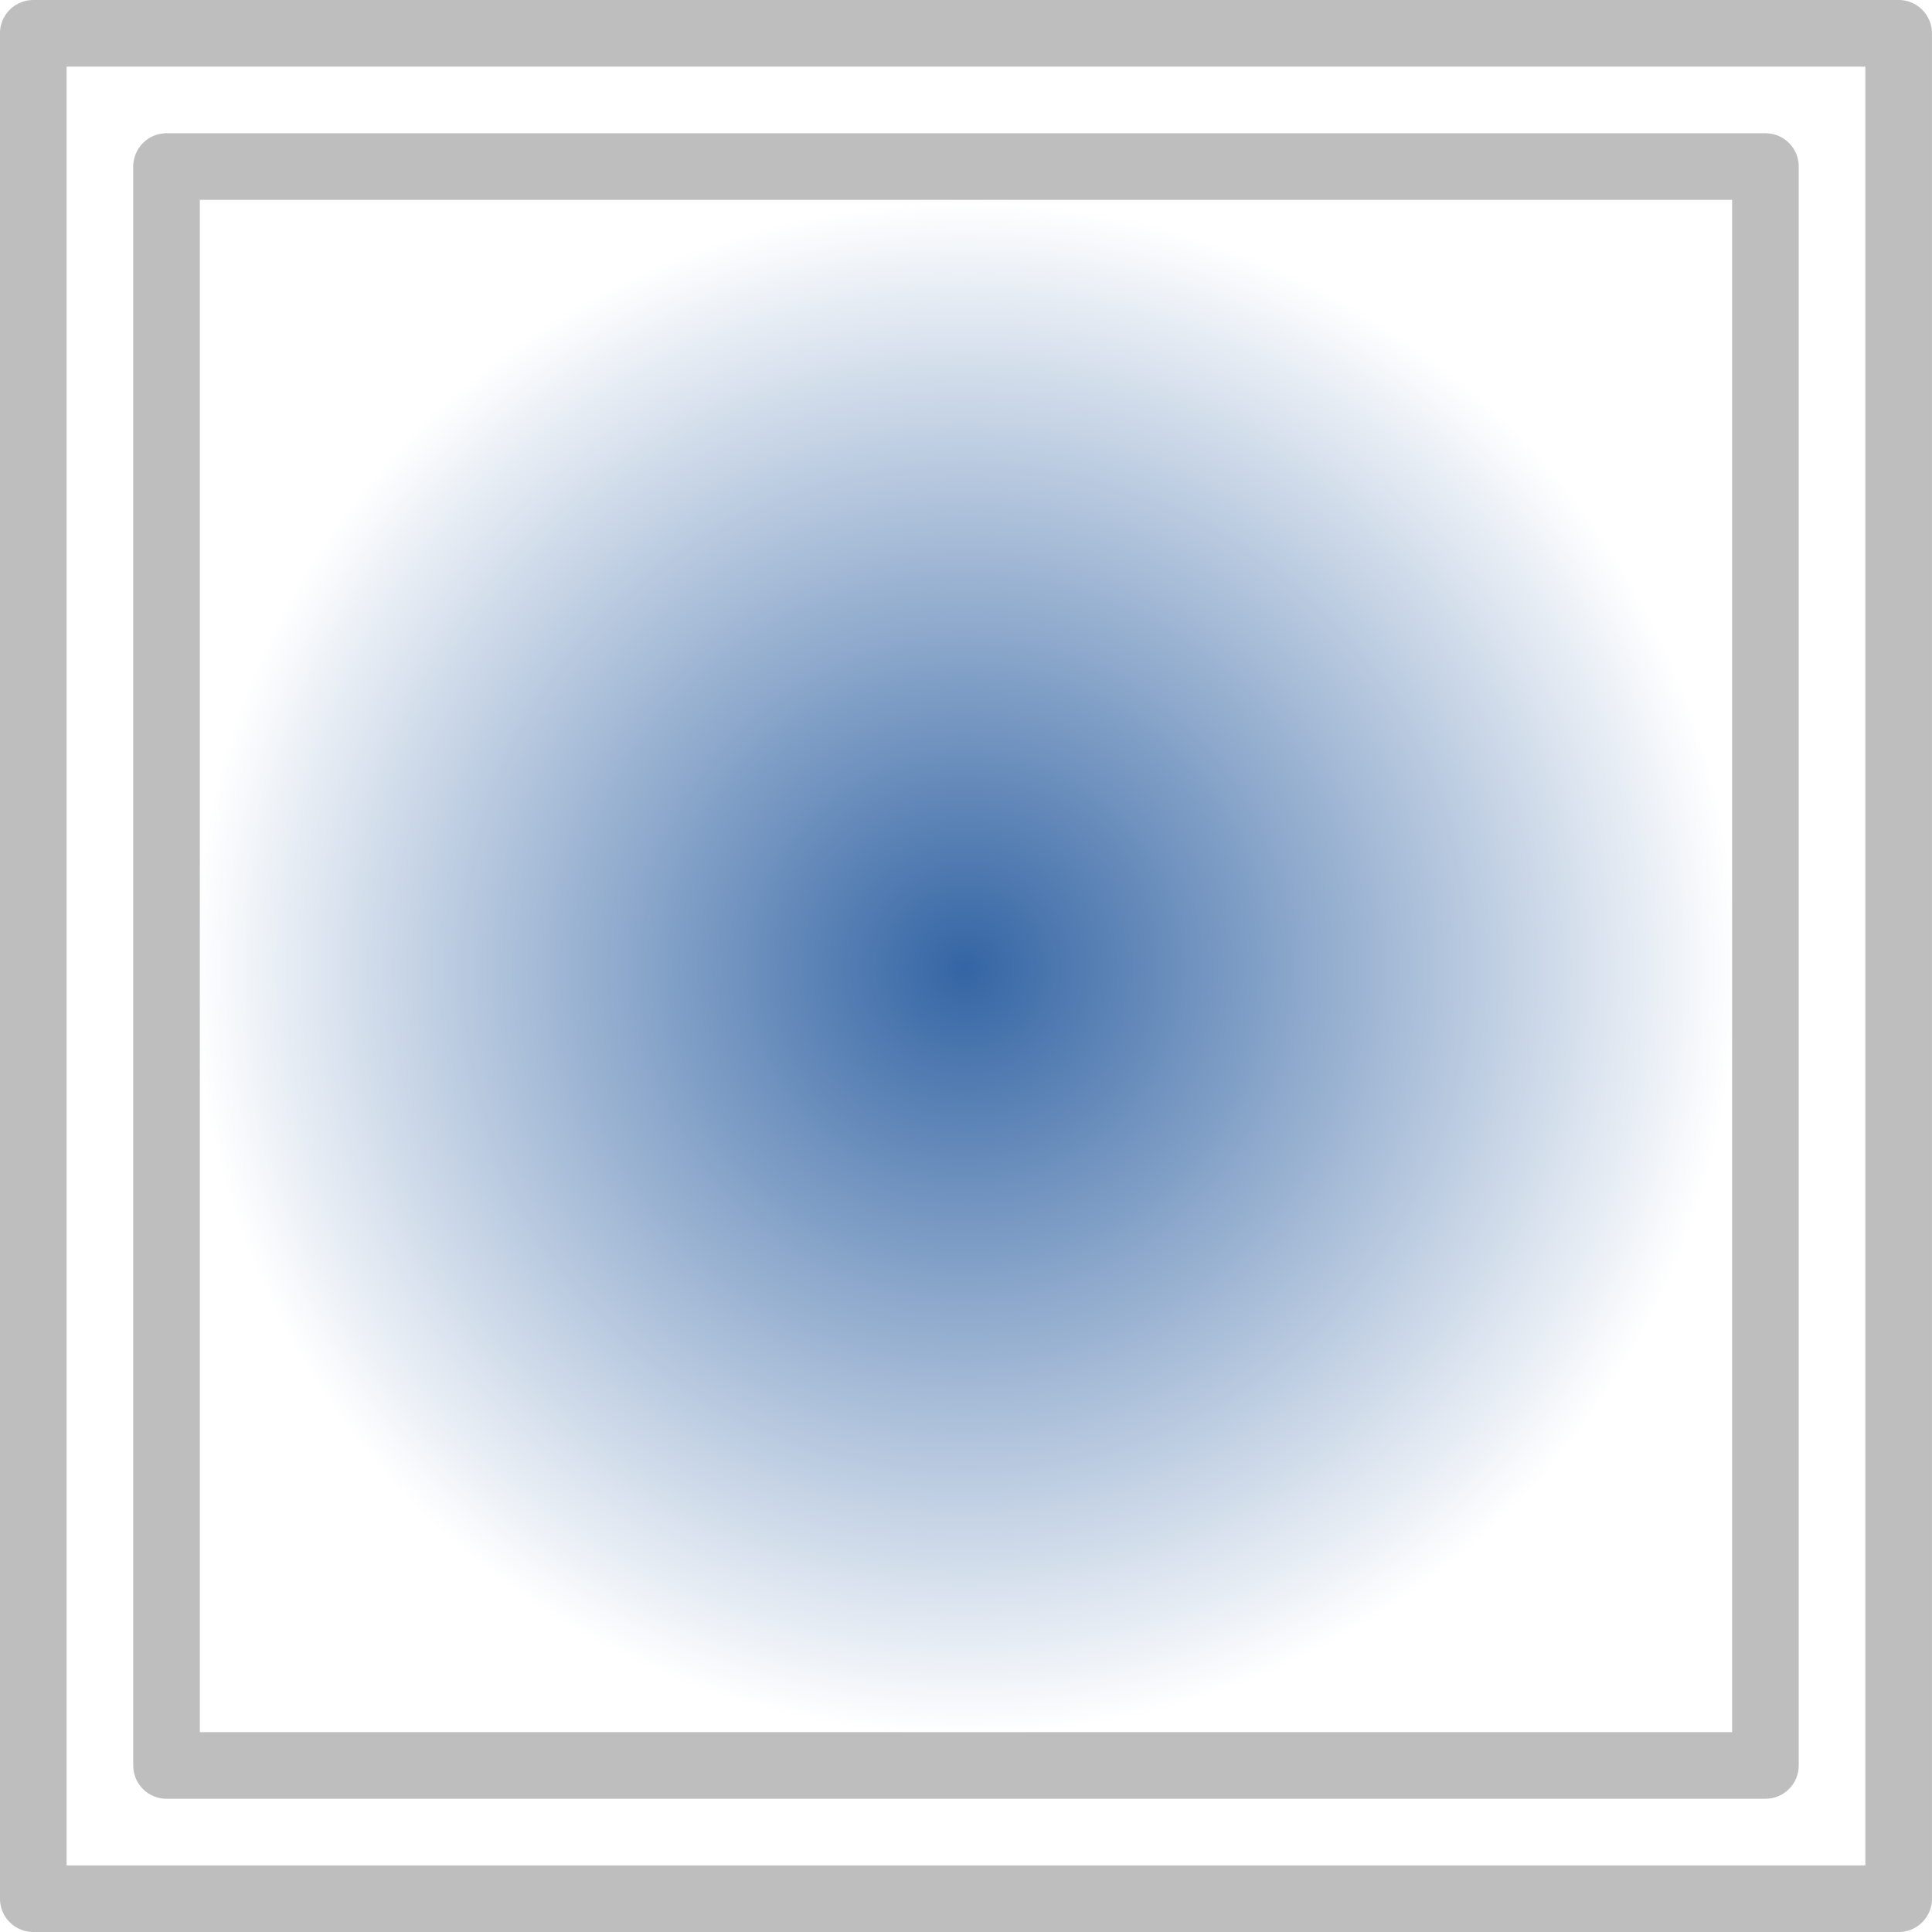
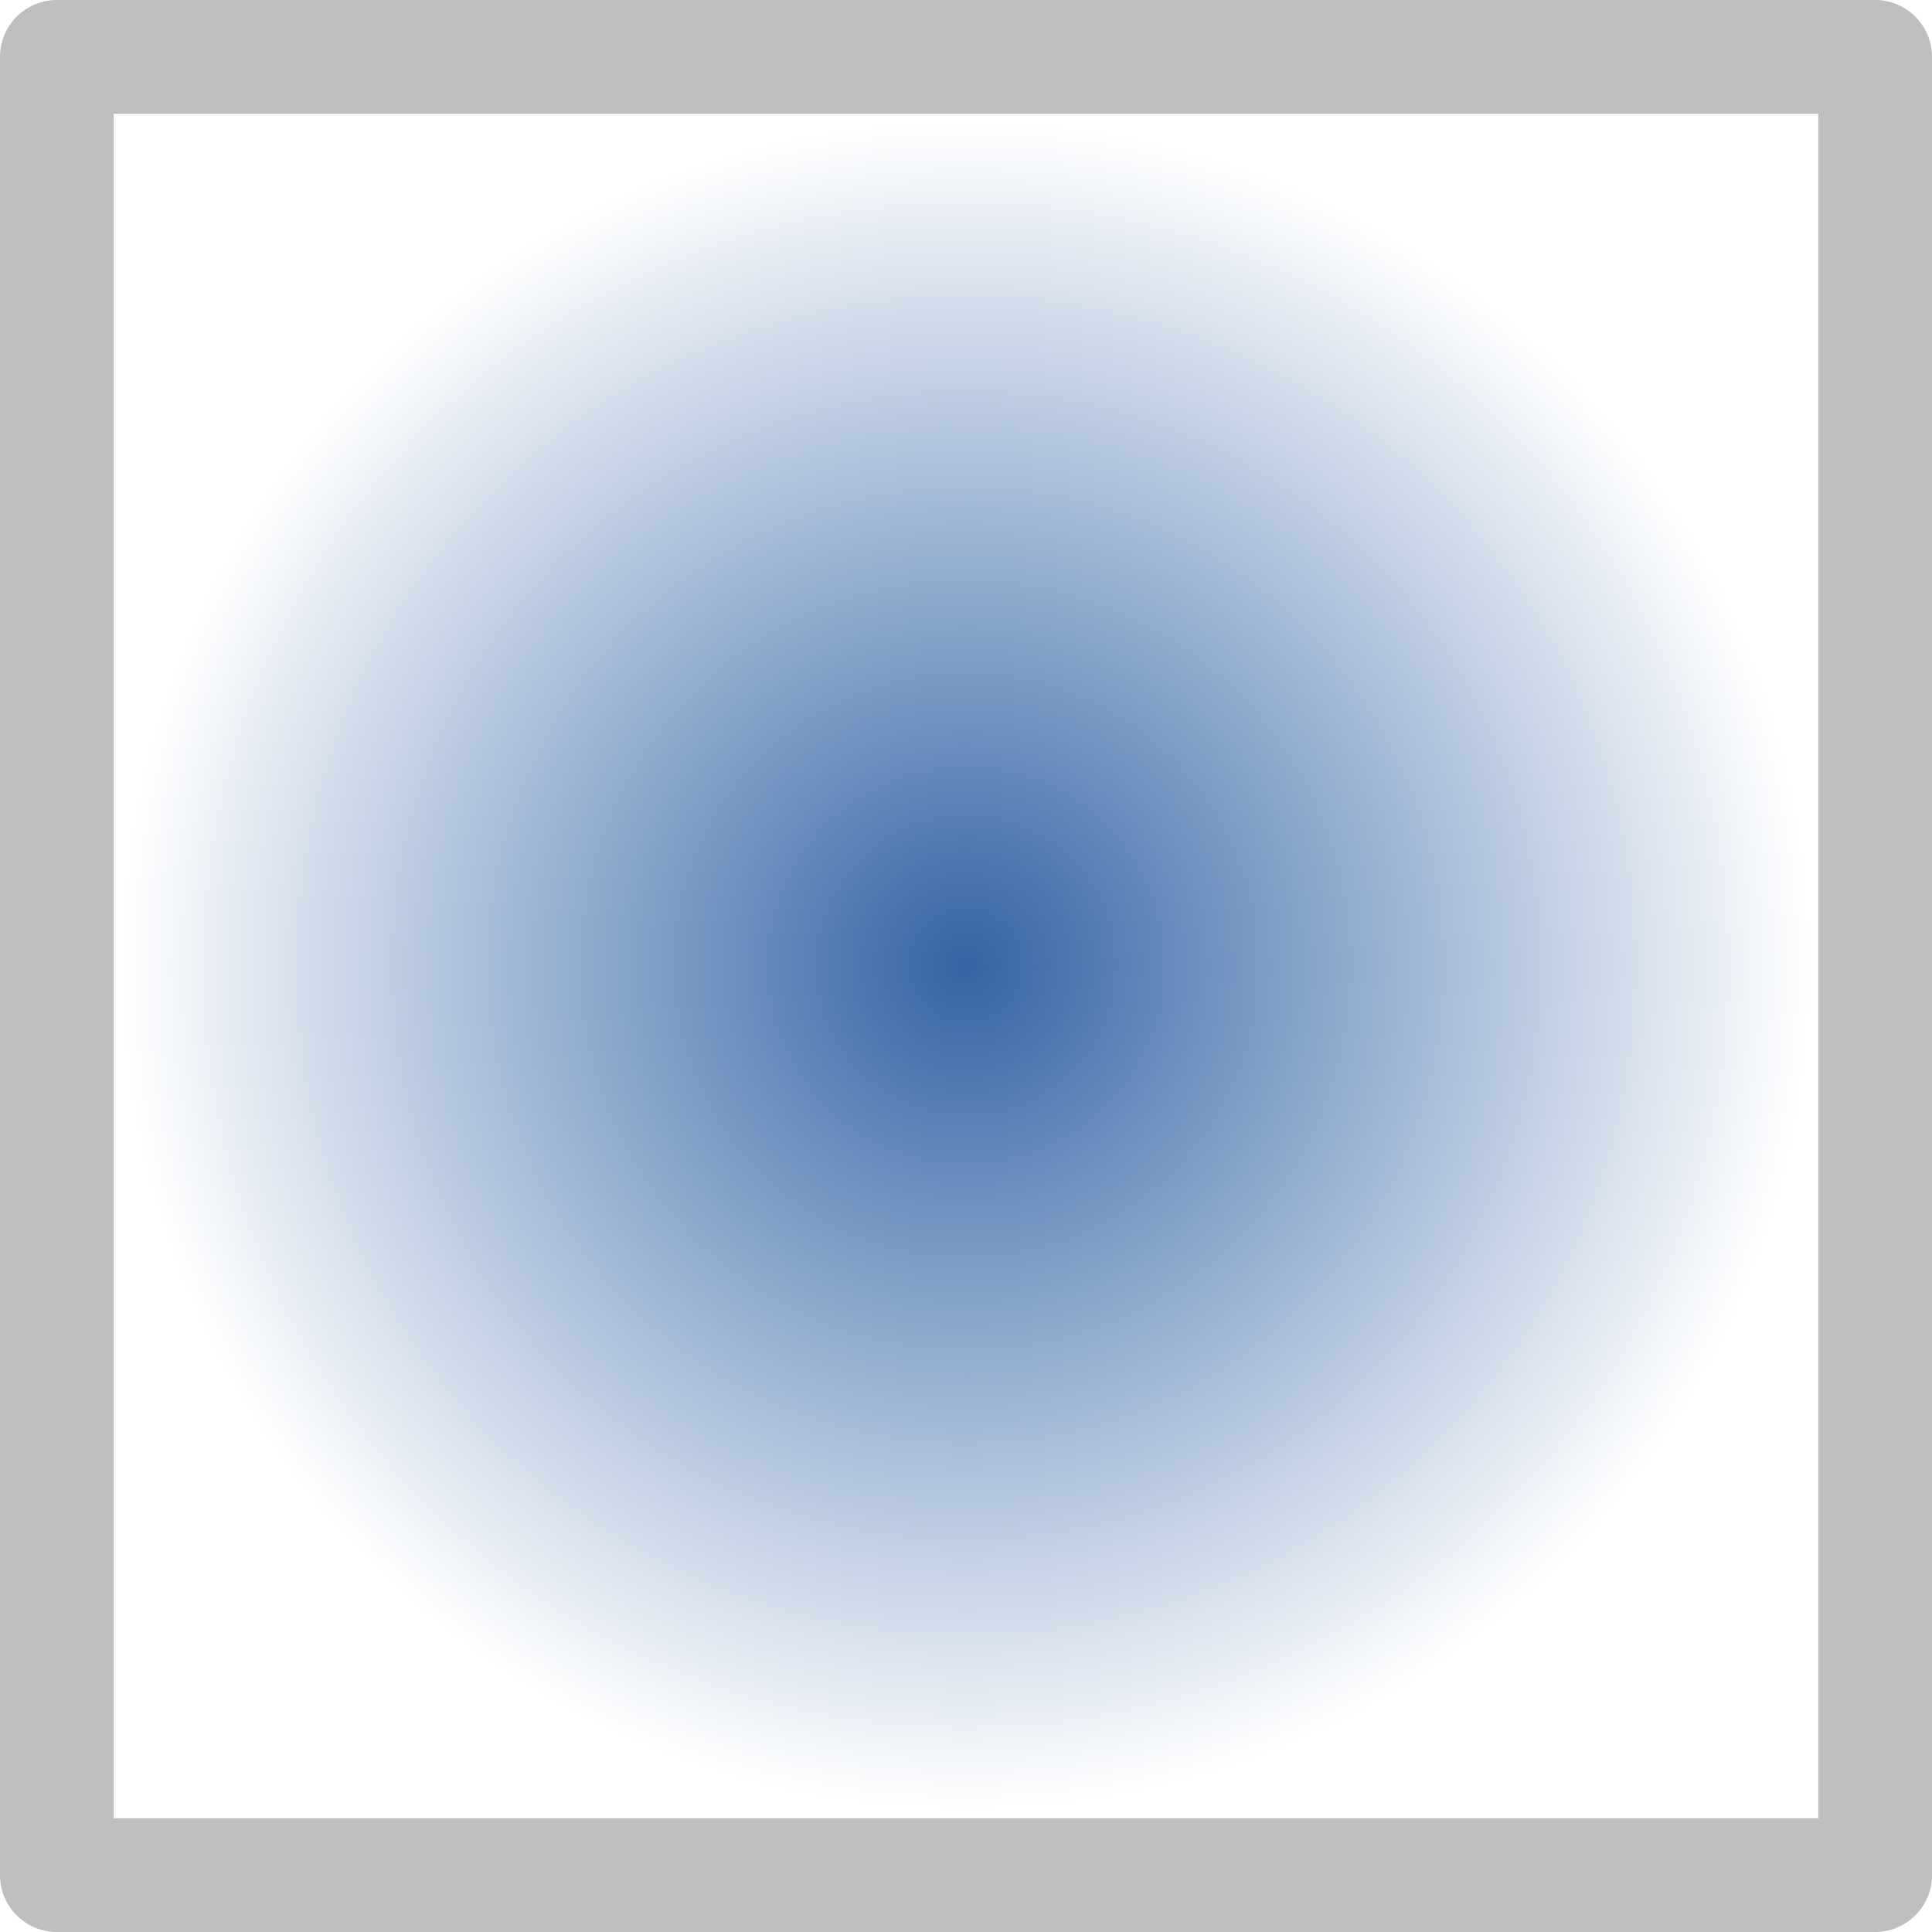
<svg xmlns="http://www.w3.org/2000/svg" xmlns:ns1="http://www.openswatchbook.org/uri/2009/osb" xmlns:xlink="http://www.w3.org/1999/xlink" width="16" height="16" viewBox="0 0 16 16" id="svg30571" version="1.1">
  <defs id="defs30573">
-     <linearGradient id="linearGradient3956">
-       <stop style="stop-color:#3465a4;stop-opacity:1;" offset="0" id="stop3952" />
-       <stop style="stop-color:#ffffff;stop-opacity:1" offset="1" id="stop3954" />
-     </linearGradient>
    <linearGradient id="linearGradient19282" ns1:paint="solid" gradientTransform="matrix(1.217861,0,0,1.043881,378.848,1794.496)">
      <stop offset="0" id="stop19284" style="stop-color:#505050;stop-opacity:1;" />
    </linearGradient>
    <linearGradient id="linearGradient19282-1" ns1:paint="solid" gradientTransform="matrix(1.217861,0,0,1.043881,356.6917,1794.496)">
      <stop offset="0" id="stop19284-8" style="stop-color:#505050;stop-opacity:1;" />
    </linearGradient>
    <linearGradient id="linearGradient19282-2" ns1:paint="solid" gradientTransform="matrix(1.217861,0,0,1.043881,356.6917,1794.496)">
      <stop offset="0" id="stop19284-1" style="stop-color:#666666;stop-opacity:1" />
    </linearGradient>
    <linearGradient id="linearGradient19282-8" ns1:paint="solid" gradientTransform="matrix(3.12641,0,0,2.683117,2271.685,8855.895)">
      <stop style="stop-color:#bebebe;stop-opacity:1;" offset="0" id="stop19284-0" />
    </linearGradient>
-     <radialGradient xlink:href="#linearGradient3956" id="radialGradient3979" cx="7.993" cy="1044.387" fx="7.993" fy="1044.387" r="6.385" gradientTransform="matrix(1,0,0,0.997191,0,2.933723)" gradientUnits="userSpaceOnUse" />
+     <radialGradient xlink:href="#linearGradient3956" id="radialGradient3979" cx="7.993" cy="1044.387" fx="7.993" fy="1044.387" r="6.385" gradientTransform="matrix(1.096288,0,0,1.096288,-0.7630843,-100.5862)" gradientUnits="userSpaceOnUse" />
+     <linearGradient id="linearGradient3956">
+       <stop style="stop-color:#3465a4;stop-opacity:1;" offset="0" id="stop3952" />
+       <stop style="stop-color:#ffffff;stop-opacity:1" offset="1" id="stop3954" />
+     </linearGradient>
  </defs>
  <g id="layer1" transform="translate(0,-1036.362)">
-     <g id="g3946">
-       <rect y="1038.02" x="1.608" height="12.734" width="12.77" id="rect4163" style="color:#000000;clip-rule:nonzero;display:inline;overflow:visible;visibility:visible;opacity:1;isolation:auto;mix-blend-mode:normal;color-interpolation:sRGB;color-interpolation-filters:linearRGB;solid-color:#000000;solid-opacity:1;fill:url(#radialGradient3979);fill-opacity:1;fill-rule:nonzero;stroke:none;stroke-width:0.5;stroke-linecap:round;stroke-linejoin:round;stroke-miterlimit:4;stroke-dasharray:none;stroke-dashoffset:0;stroke-opacity:1;color-rendering:auto;image-rendering:auto;shape-rendering:auto;text-rendering:auto;enable-background:accumulate" />
-       <g id="gimp-gradient-linear" style="display:inline" transform="matrix(1.103448,0,0,1.103448,-156.414,506.9829)">
-         <g transform="translate(20,302)" style="display:inline" id="g1279">
-           <g id="g1281">
-             <path style="fill:none;fill-opacity:1;stroke:#bebebe;stroke-width:0.5;stroke-linejoin:round;stroke-miterlimit:4;stroke-dasharray:none;stroke-opacity:1" d="m 122,178 0,14 14,0 0,-14 -14,0 z m 1,1 12,0 0,12 -12,0 0,-12 z" id="rect82180-1" />
-           </g>
-         </g>
-       </g>
+     <g id="g4347">
+       <rect y="1036.833" x="0.471" height="15.058" width="15.058" id="rect4276" style="opacity:1;fill:none;fill-opacity:1;stroke:#bebebe;stroke-width:0.942;stroke-linecap:square;stroke-linejoin:round;stroke-miterlimit:4;stroke-dasharray:none;stroke-opacity:1" />
+       <rect y="1037.362" x="1" height="14" width="14" id="rect4163" style="color:#000000;clip-rule:nonzero;display:inline;overflow:visible;visibility:visible;opacity:1;isolation:auto;mix-blend-mode:normal;color-interpolation:sRGB;color-interpolation-filters:linearRGB;solid-color:#000000;solid-opacity:1;fill:url(#radialGradient3979);fill-opacity:1;fill-rule:nonzero;stroke:none;stroke-width:0.549;stroke-linecap:round;stroke-linejoin:round;stroke-miterlimit:4;stroke-dasharray:none;stroke-dashoffset:0;stroke-opacity:1;color-rendering:auto;image-rendering:auto;shape-rendering:auto;text-rendering:auto;enable-background:accumulate" />
    </g>
  </g>
</svg>
